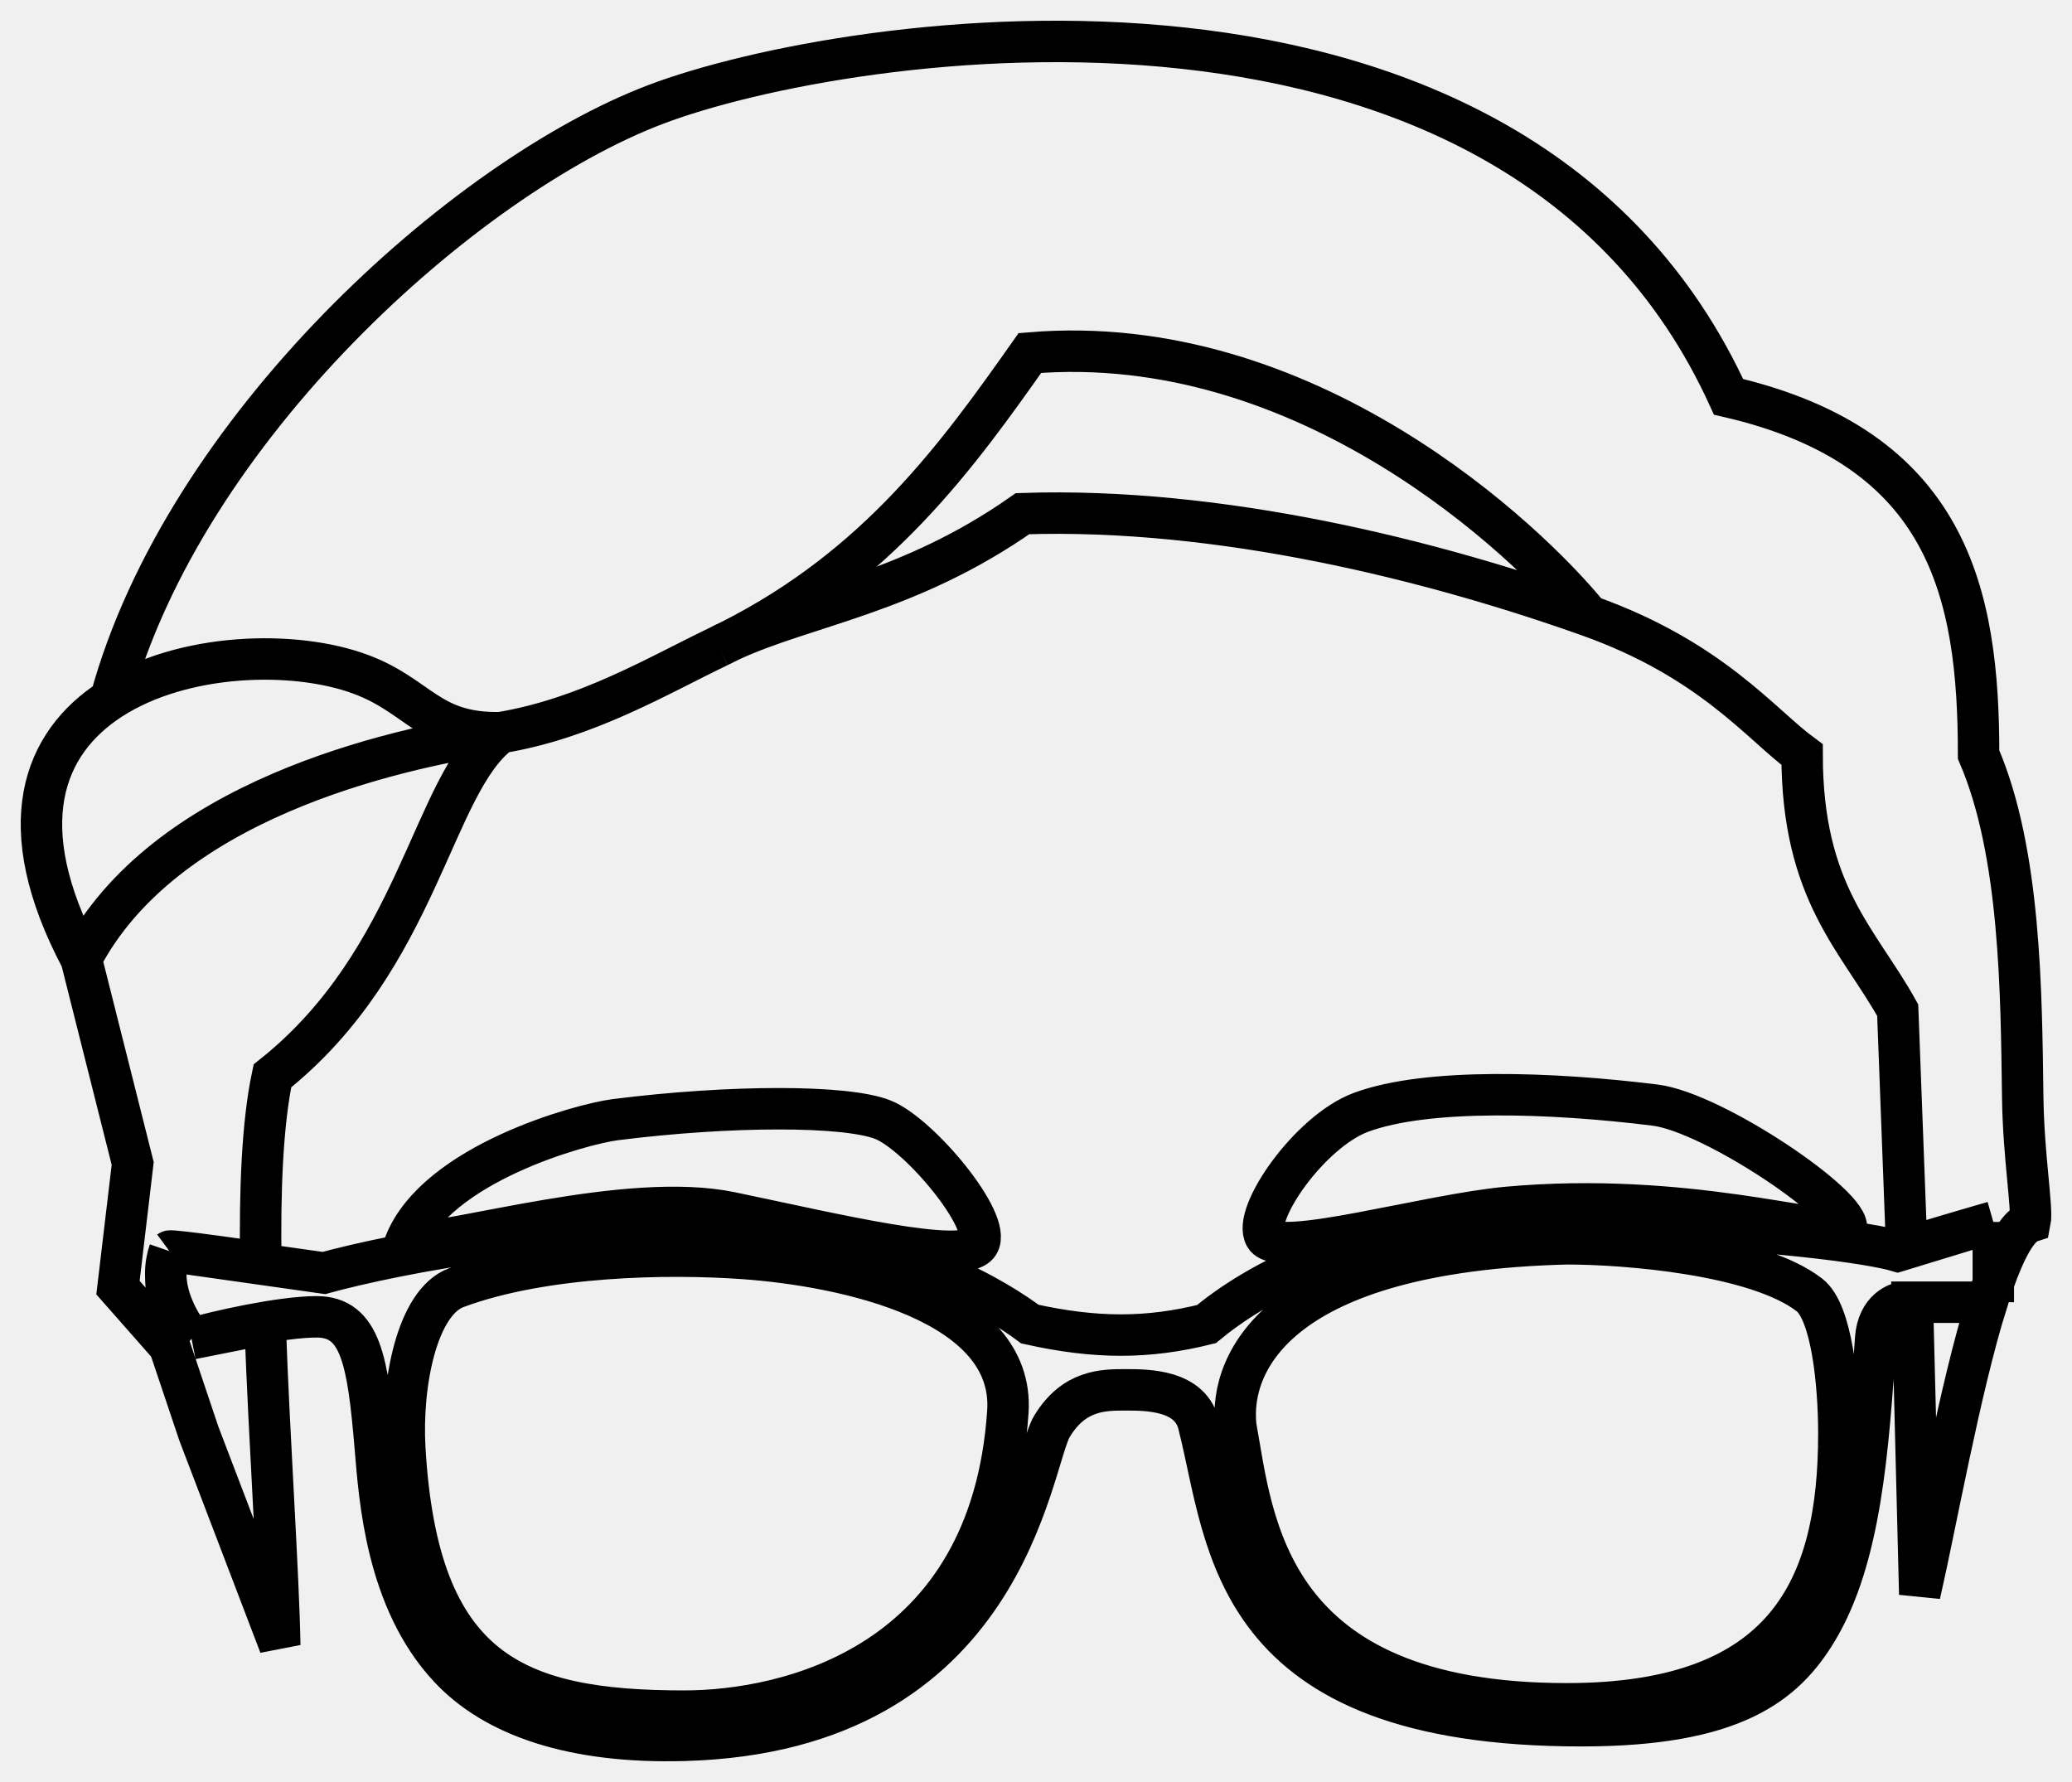
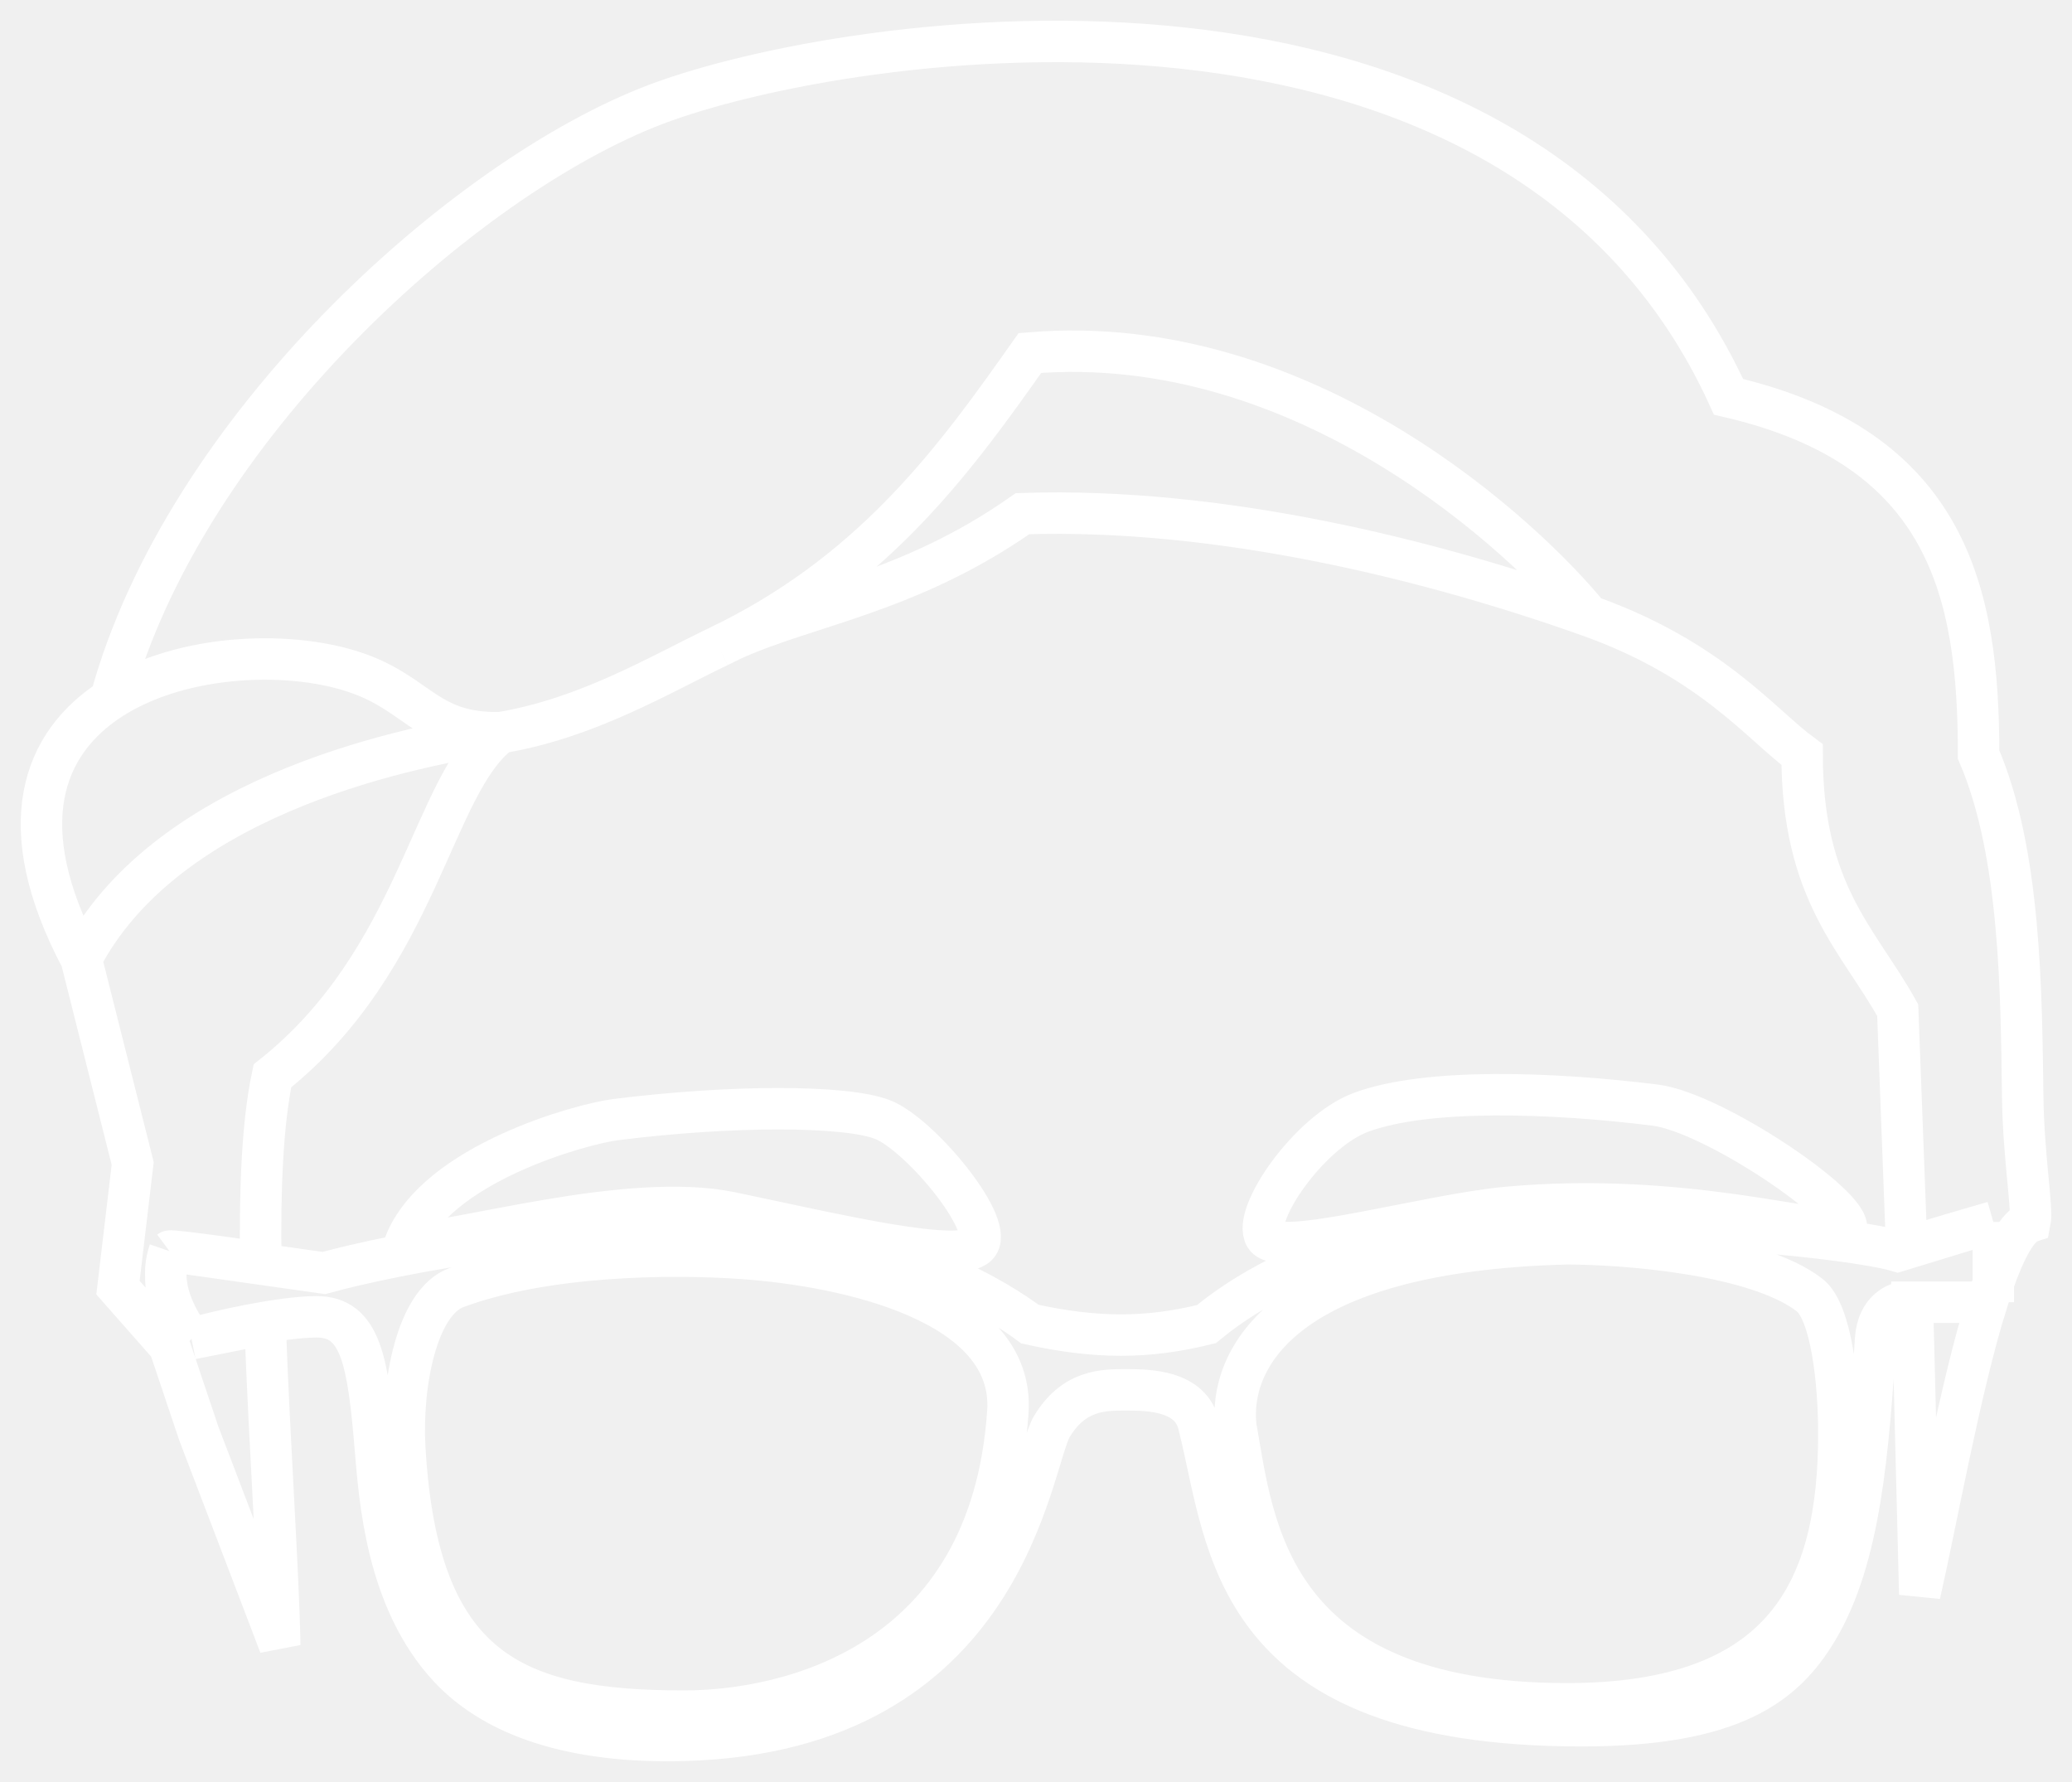
<svg xmlns="http://www.w3.org/2000/svg" width="50" height="43" viewBox="0 0 50 43" fill="none">
-   <path d="M12.075 17.68C10.35 17.712 10.123 16.799 8.704 16.271C7.11 15.677 4.413 15.745 2.67 16.873M12.075 17.68C9.413 18.076 3.948 19.336 1.96 23.142M12.075 17.68C10.419 18.913 10.123 23.142 6.574 25.961C6.33 27.112 6.268 28.721 6.293 30.465C6.293 30.465 4.139 30.153 4.089 30.19M12.075 17.68C14.16 17.335 15.884 16.298 17.34 15.6M1.96 23.142C0.246 19.908 1.041 17.928 2.67 16.873M1.96 23.142L3.202 28.075L2.847 31.071L4.089 32.48L4.799 34.594L6.751 39.704C6.718 37.91 6.505 34.903 6.397 31.951L4.622 32.304M38.34 14.861C36.861 13.04 31.526 7.955 24.853 8.518C23.11 10.99 21.193 13.657 17.632 15.456M38.34 14.861C41.297 15.912 42.502 17.488 43.487 18.209C43.487 21.556 44.847 22.672 45.794 24.375L46.011 30.127C46.01 30.084 48.101 29.485 48.101 29.485M38.34 14.861C34.553 13.515 29.46 12.236 24.675 12.395C21.935 14.322 19.434 14.62 17.632 15.456M48.101 30.961C48.387 30.148 48.685 29.585 48.988 29.485C49.053 29.166 48.831 27.912 48.811 26.49C48.776 23.978 48.766 20.571 47.746 18.209C47.746 14.333 47.036 10.809 41.712 9.575C36.566 -1.701 20.416 0.766 15.802 2.528C11.188 4.29 4.444 10.354 2.67 16.873M48.101 30.961C48.05 31.107 47.999 31.262 47.948 31.423M48.101 30.961V31.423M48.101 30.961V29.485M47.948 31.423C47.294 33.512 46.719 36.755 46.326 38.471L46.149 31.423H47.948ZM47.948 31.423H48.101M17.632 15.456C17.533 15.502 17.435 15.55 17.34 15.6M17.632 15.456C17.536 15.504 17.439 15.552 17.34 15.6M4.089 30.19C3.717 31.263 4.622 32.304 4.622 32.304M4.089 30.19L7.816 30.718C9.532 30.248 13.957 29.379 17.932 29.661C21.907 29.943 24.143 31.423 24.853 31.951C26.45 32.304 27.692 32.304 29.112 31.951C30.177 31.071 32.839 29.344 37.808 29.485C42.777 29.626 45.202 30.013 45.794 30.19L48.101 29.485M4.089 30.19C3.806 31.176 4.267 32.01 4.622 32.304M4.622 32.304C5.213 32.128 6.787 31.775 7.639 31.775C8.704 31.775 8.881 32.833 9.058 34.947C9.161 36.171 9.324 38.607 10.833 40.232C11.93 41.414 13.822 42.069 16.512 41.994C24.317 41.779 24.853 35.299 25.385 34.418C25.918 33.537 26.628 33.537 27.16 33.537C27.692 33.537 28.757 33.537 28.935 34.418C29.645 37.237 29.645 41.642 38.163 41.642C41.84 41.642 43.067 40.633 43.842 39.352C44.907 37.59 45.084 34.947 45.262 32.304C45.309 31.601 45.794 31.423 45.971 31.423H48.101M48.101 29.485V31.423M37.808 30.013C39.227 30.013 42.386 30.26 43.664 31.247C44.197 31.657 44.374 33.361 44.374 34.594C44.374 38.294 43.132 41.113 37.808 41.113C30.532 41.113 30.236 36.709 29.822 34.418C29.645 32.833 30.887 30.19 37.808 30.013ZM16.512 41.29C18.997 41.29 23.91 40.185 24.321 34.066C24.498 31.423 20.429 30.543 17.932 30.366C16.163 30.24 13.14 30.278 11.011 31.071C10.061 31.424 9.679 33.394 9.768 34.947C10.079 40.34 12.43 41.29 16.512 41.29ZM23.611 30.015C23.949 29.485 22.191 27.371 21.304 27.018C20.416 26.666 17.635 26.666 14.847 27.018C14.037 27.121 10.533 28.074 9.768 30.013C11.011 30.008 15.148 28.742 17.635 29.259C20.122 29.776 23.273 30.545 23.611 30.015ZM36.388 29.133C40.648 28.748 44.019 29.837 44.552 29.661C44.729 29.133 41.357 26.842 39.938 26.666C37.472 26.36 34.436 26.247 32.839 26.842C31.597 27.305 30.212 29.309 30.532 29.837C30.851 30.366 34.436 29.309 36.388 29.133Z" stroke="black" />
+   <defs>
+     <style>
+       svg {
+         stroke: white;
+         color-scheme:light dark;
+       }
+       @media (prefers-color-scheme:dark) {
+         svg {
+           stroke: black;
+         }
+       }
+     </style>
+   </defs>
+   <path d="M12.075 17.68C10.35 17.712 10.123 16.799 8.704 16.271C7.11 15.677 4.413 15.745 2.67 16.873M12.075 17.68C9.413 18.076 3.948 19.336 1.96 23.142M12.075 17.68C10.419 18.913 10.123 23.142 6.574 25.961C6.33 27.112 6.268 28.721 6.293 30.465C6.293 30.465 4.139 30.153 4.089 30.19M12.075 17.68C14.16 17.335 15.884 16.298 17.34 15.6M1.96 23.142C0.246 19.908 1.041 17.928 2.67 16.873M1.96 23.142L3.202 28.075L2.847 31.071L4.089 32.48L4.799 34.594L6.751 39.704C6.718 37.91 6.505 34.903 6.397 31.951L4.622 32.304M38.34 14.861C36.861 13.04 31.526 7.955 24.853 8.518C23.11 10.99 21.193 13.657 17.632 15.456M38.34 14.861C41.297 15.912 42.502 17.488 43.487 18.209C43.487 21.556 44.847 22.672 45.794 24.375L46.011 30.127C46.01 30.084 48.101 29.485 48.101 29.485M38.34 14.861C34.553 13.515 29.46 12.236 24.675 12.395C21.935 14.322 19.434 14.62 17.632 15.456M48.101 30.961C48.387 30.148 48.685 29.585 48.988 29.485C49.053 29.166 48.831 27.912 48.811 26.49C48.776 23.978 48.766 20.571 47.746 18.209C47.746 14.333 47.036 10.809 41.712 9.575C36.566 -1.701 20.416 0.766 15.802 2.528C11.188 4.29 4.444 10.354 2.67 16.873M48.101 30.961C48.05 31.107 47.999 31.262 47.948 31.423M48.101 30.961V31.423M48.101 30.961V29.485M47.948 31.423C47.294 33.512 46.719 36.755 46.326 38.471L46.149 31.423H47.948ZM47.948 31.423H48.101M17.632 15.456C17.533 15.502 17.435 15.55 17.34 15.6M17.632 15.456C17.536 15.504 17.439 15.552 17.34 15.6M4.089 30.19C3.717 31.263 4.622 32.304 4.622 32.304M4.089 30.19L7.816 30.718C9.532 30.248 13.957 29.379 17.932 29.661C21.907 29.943 24.143 31.423 24.853 31.951C26.45 32.304 27.692 32.304 29.112 31.951C30.177 31.071 32.839 29.344 37.808 29.485C42.777 29.626 45.202 30.013 45.794 30.19L48.101 29.485M4.089 30.19C3.806 31.176 4.267 32.01 4.622 32.304M4.622 32.304C5.213 32.128 6.787 31.775 7.639 31.775C8.704 31.775 8.881 32.833 9.058 34.947C9.161 36.171 9.324 38.607 10.833 40.232C11.93 41.414 13.822 42.069 16.512 41.994C24.317 41.779 24.853 35.299 25.385 34.418C25.918 33.537 26.628 33.537 27.16 33.537C27.692 33.537 28.757 33.537 28.935 34.418C29.645 37.237 29.645 41.642 38.163 41.642C41.84 41.642 43.067 40.633 43.842 39.352C44.907 37.59 45.084 34.947 45.262 32.304C45.309 31.601 45.794 31.423 45.971 31.423H48.101M48.101 29.485V31.423M37.808 30.013C39.227 30.013 42.386 30.26 43.664 31.247C44.197 31.657 44.374 33.361 44.374 34.594C44.374 38.294 43.132 41.113 37.808 41.113C30.532 41.113 30.236 36.709 29.822 34.418C29.645 32.833 30.887 30.19 37.808 30.013ZM16.512 41.29C18.997 41.29 23.91 40.185 24.321 34.066C24.498 31.423 20.429 30.543 17.932 30.366C16.163 30.24 13.14 30.278 11.011 31.071C10.061 31.424 9.679 33.394 9.768 34.947C10.079 40.34 12.43 41.29 16.512 41.29ZM23.611 30.015C23.949 29.485 22.191 27.371 21.304 27.018C20.416 26.666 17.635 26.666 14.847 27.018C14.037 27.121 10.533 28.074 9.768 30.013C11.011 30.008 15.148 28.742 17.635 29.259C20.122 29.776 23.273 30.545 23.611 30.015ZM36.388 29.133C40.648 28.748 44.019 29.837 44.552 29.661C44.729 29.133 41.357 26.842 39.938 26.666C37.472 26.36 34.436 26.247 32.839 26.842C31.597 27.305 30.212 29.309 30.532 29.837C30.851 30.366 34.436 29.309 36.388 29.133Z" />
</svg>
